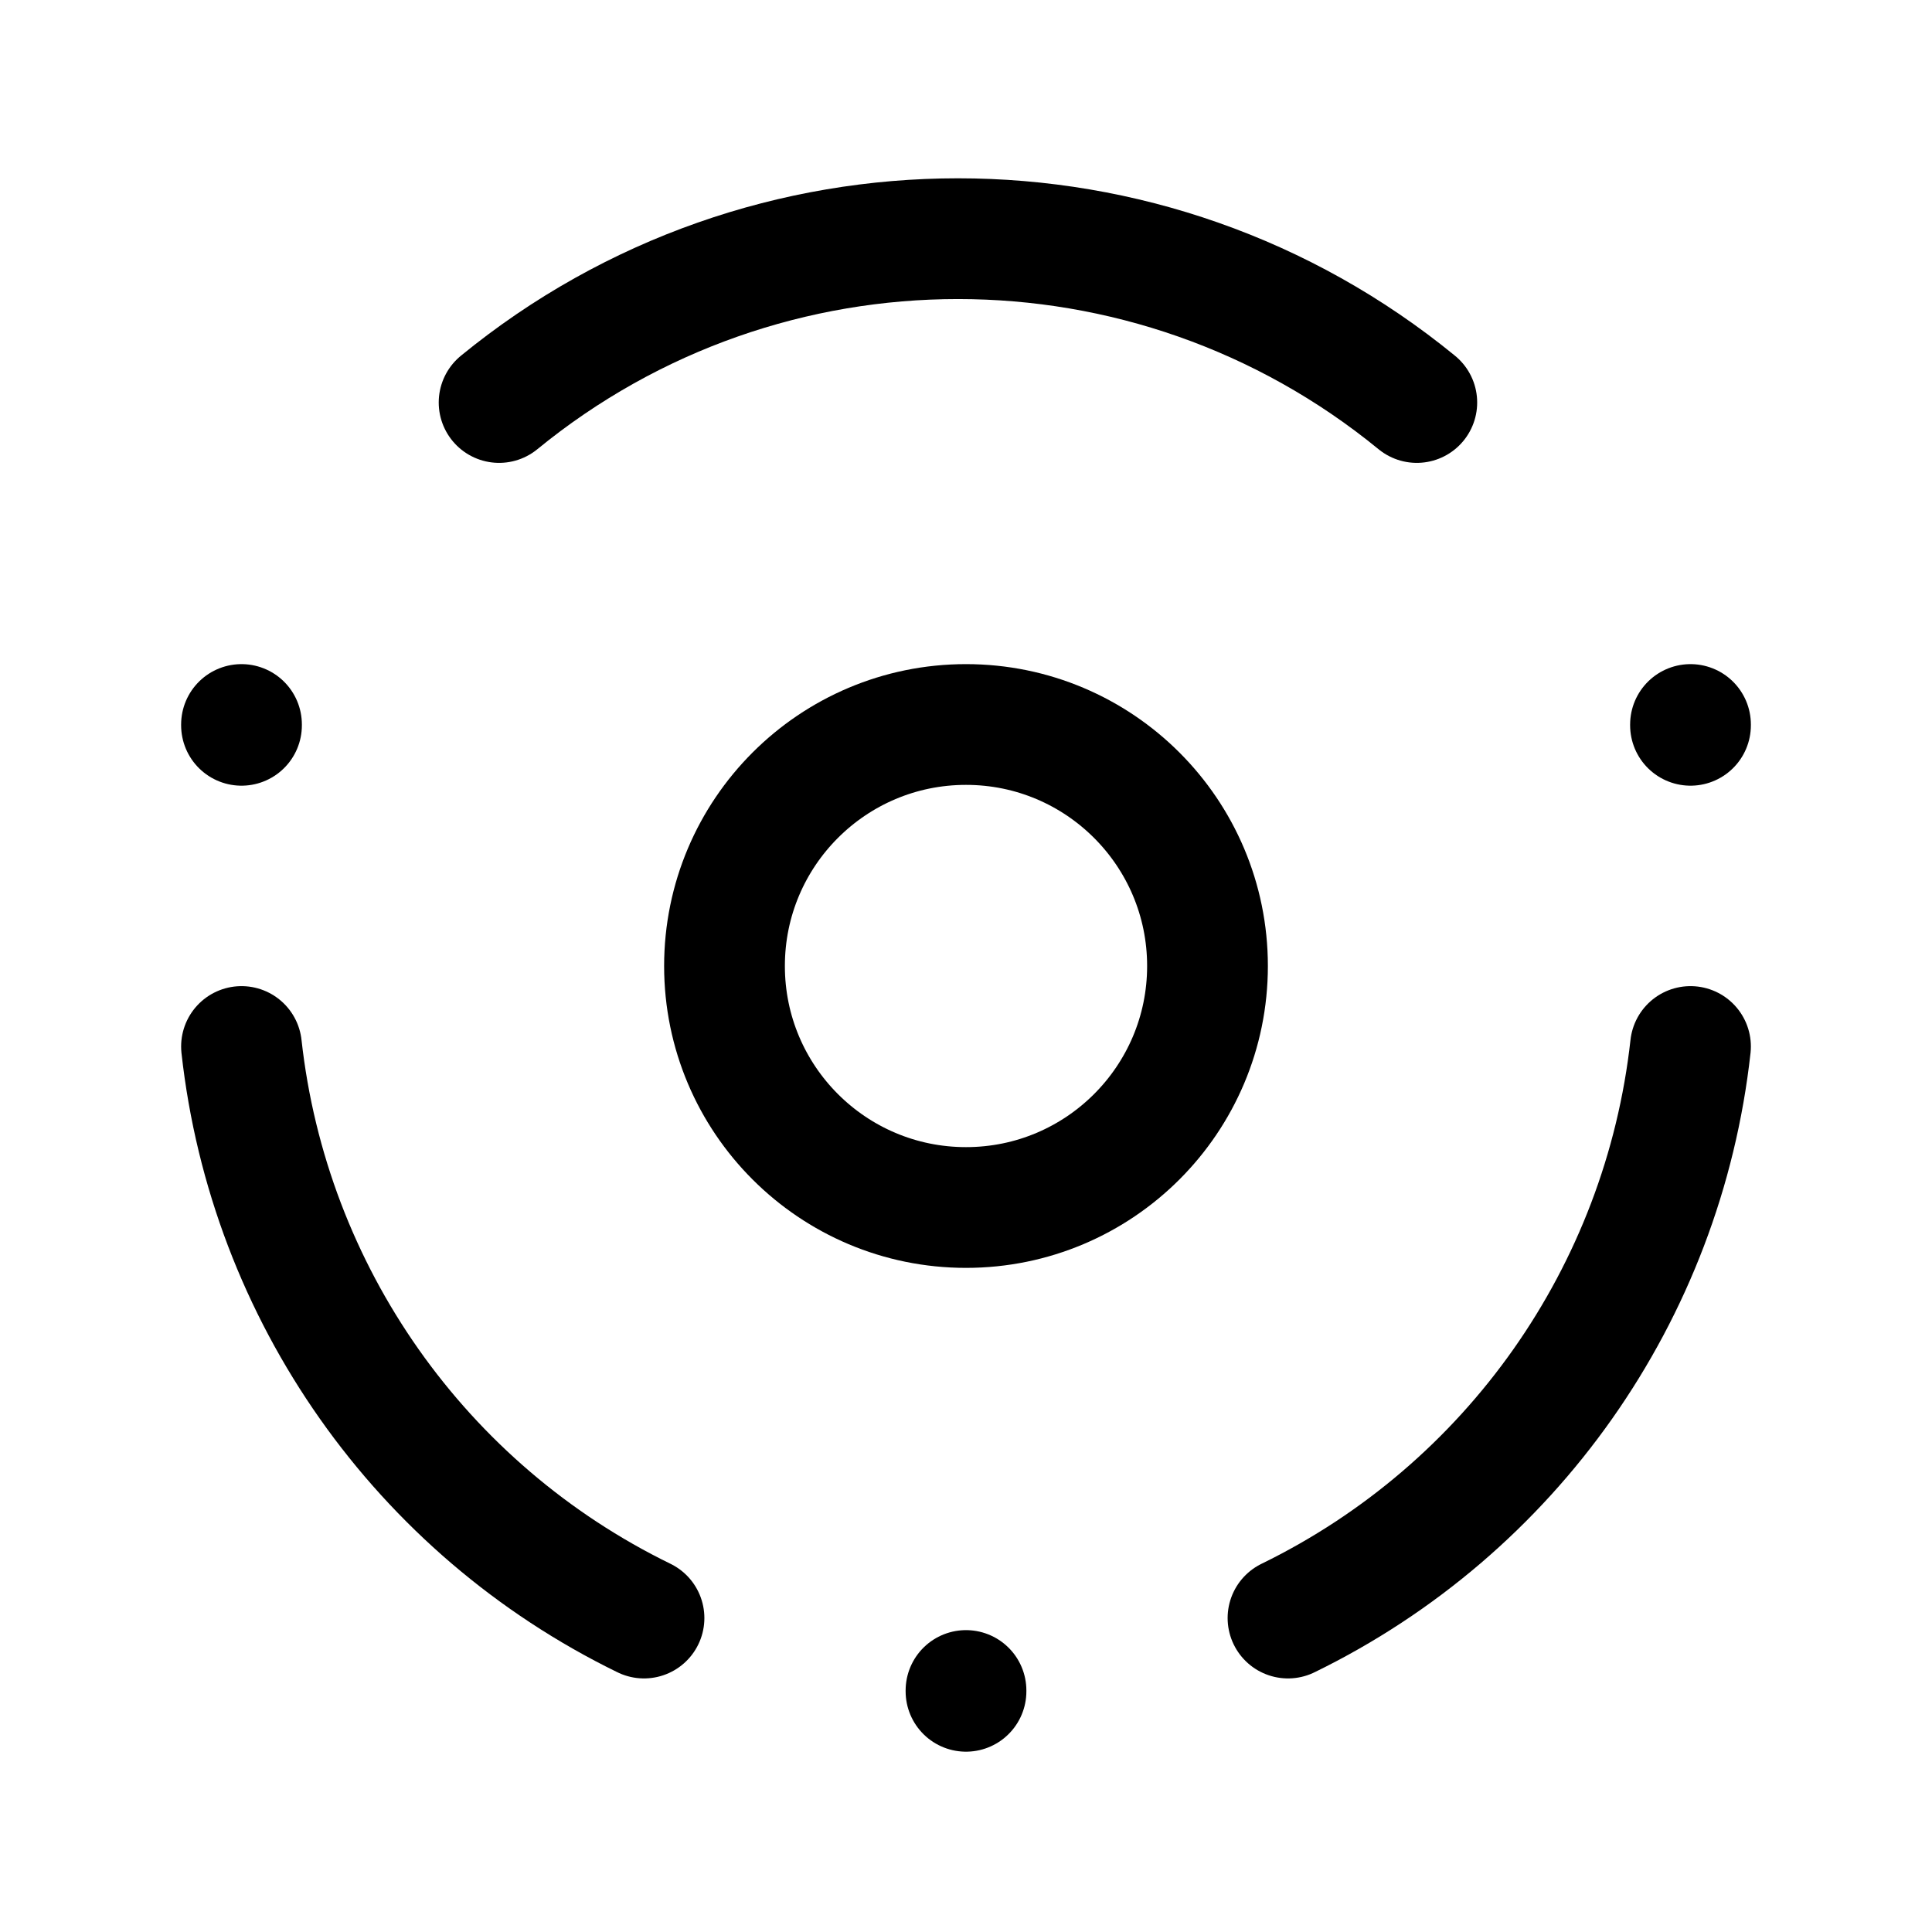
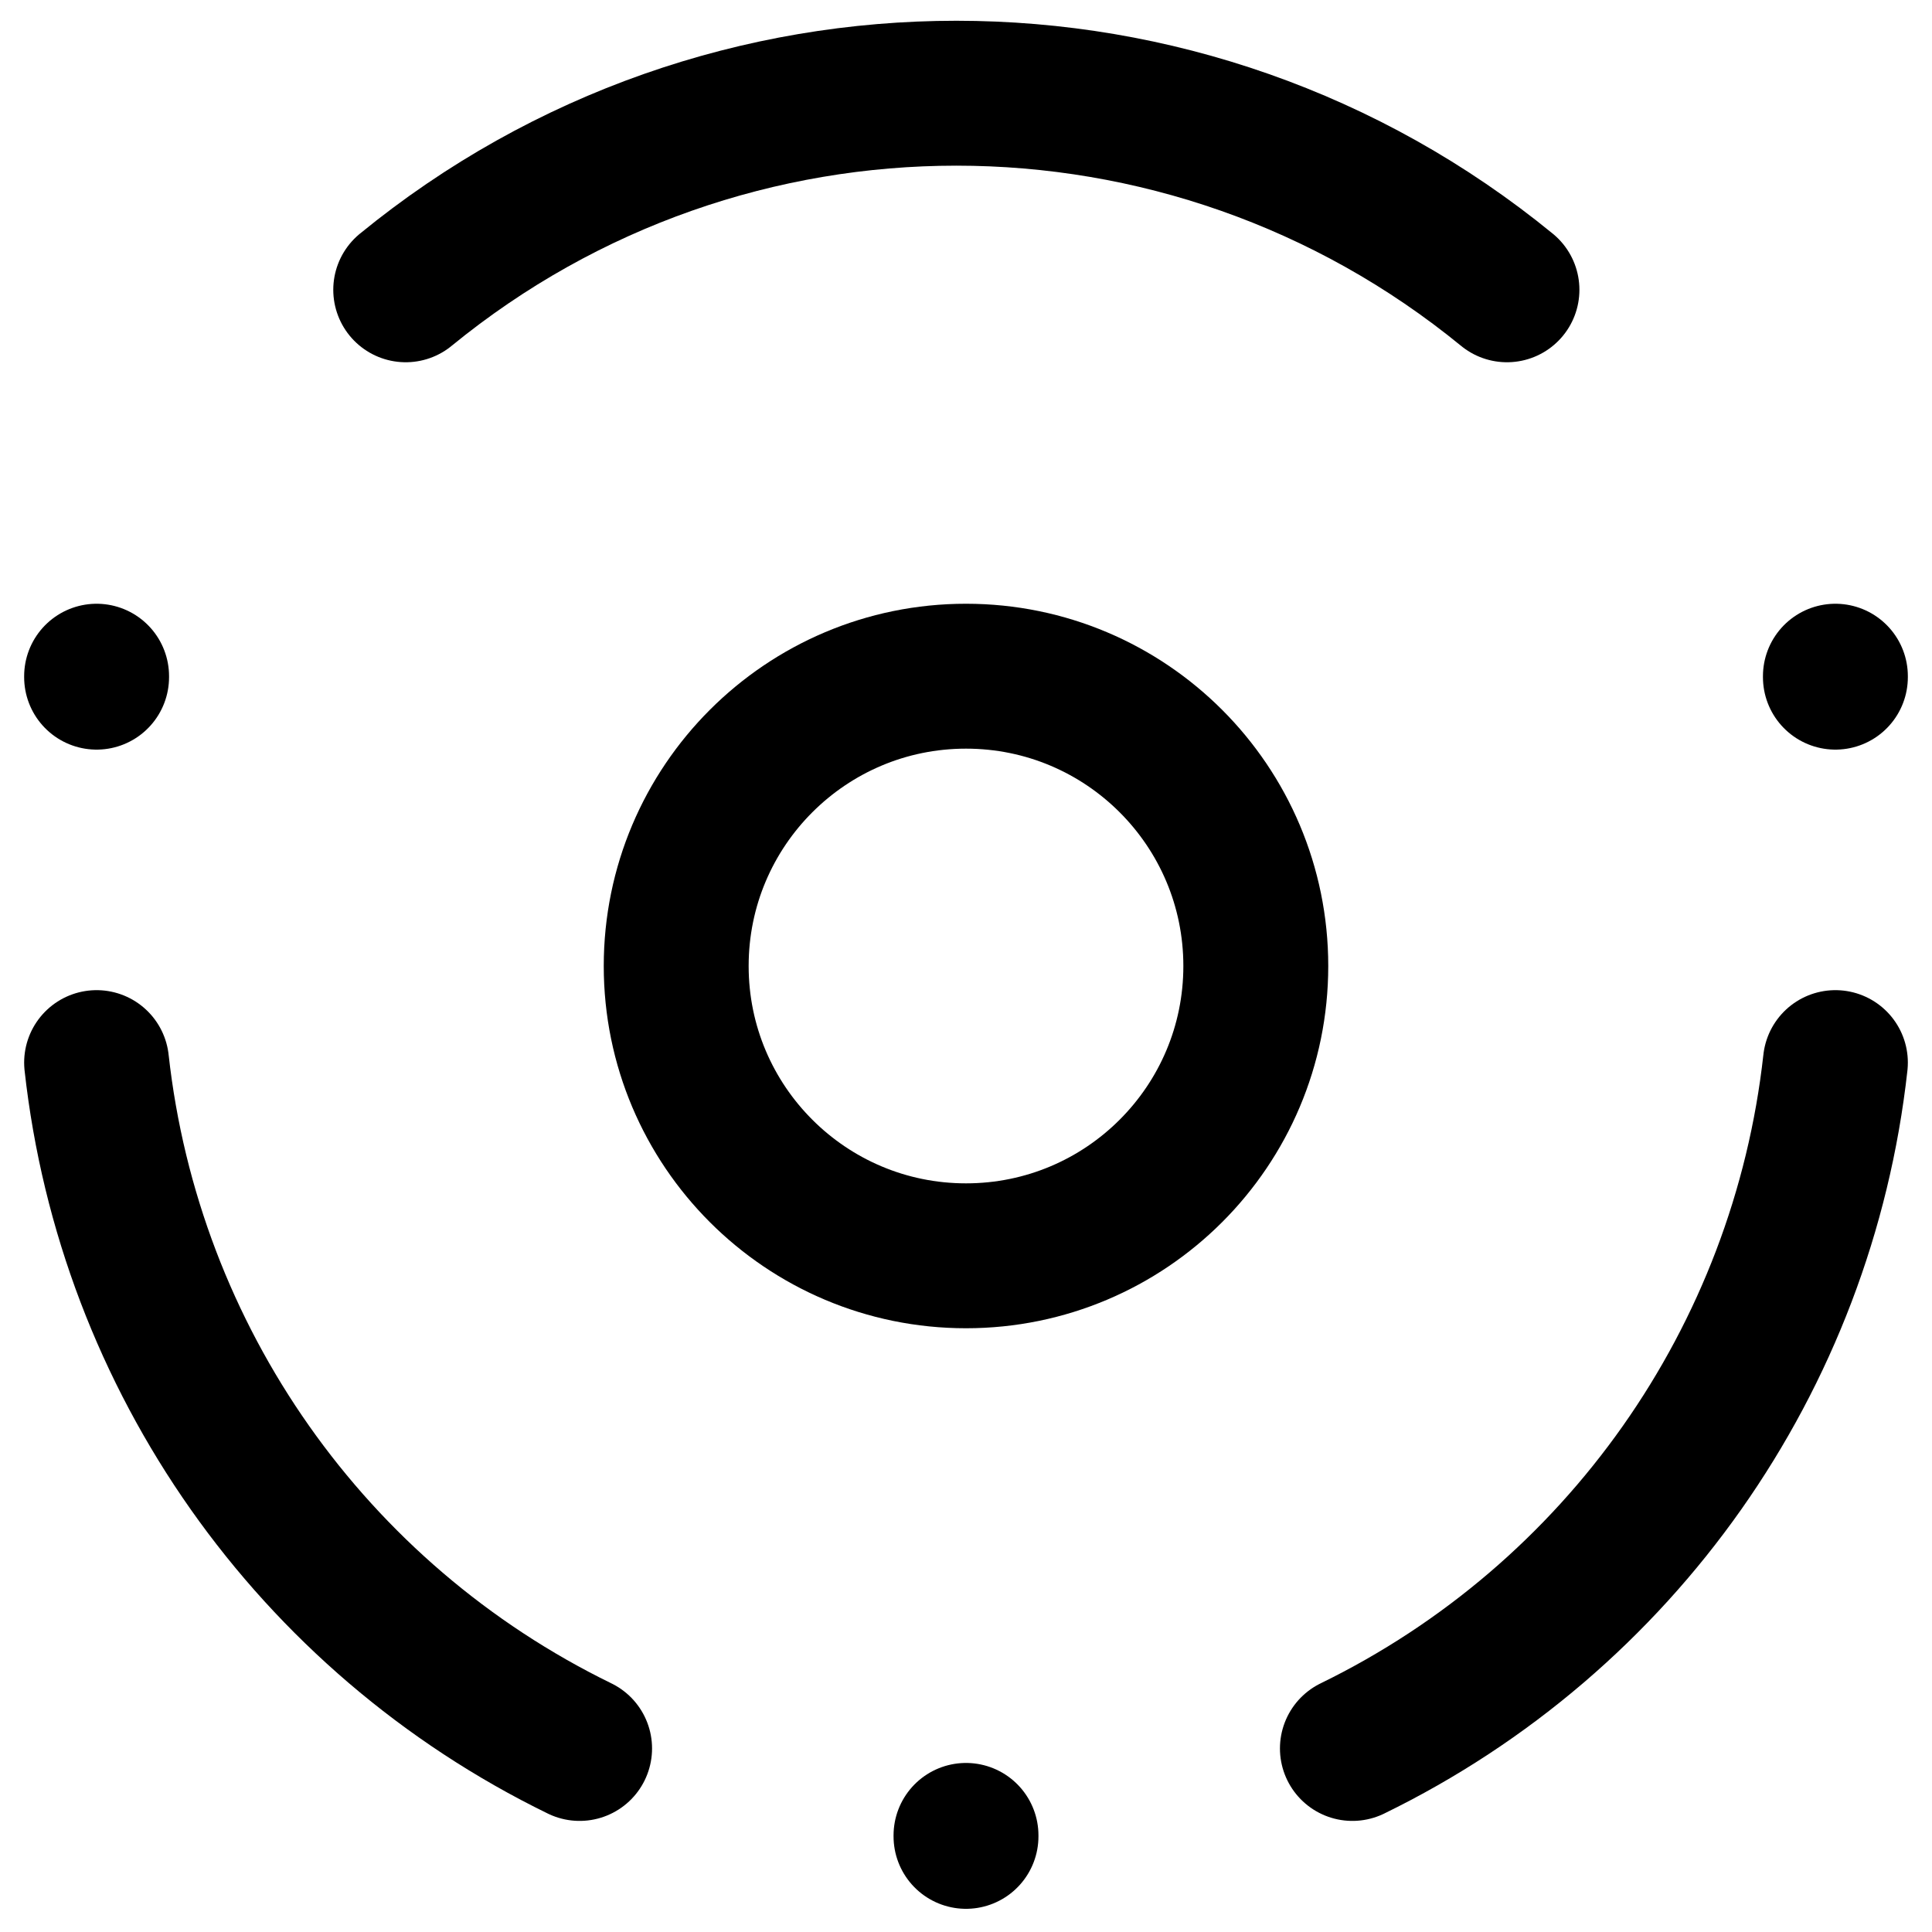
- <svg xmlns="http://www.w3.org/2000/svg" viewBox="0 0 24 24" stroke-width="1.5" stroke="currentColor" fill="none" stroke-linecap="round" stroke-linejoin="round">
+ <svg xmlns="http://www.w3.org/2000/svg" viewBox="2 2 20 20" stroke-width="1.5" stroke="currentColor" fill="none" stroke-linecap="round" stroke-linejoin="round">
  <circle cx="12" cy="12" r="3" />
  <line x1="12" y1="21" x2="12" y2="21.01" />
  <line x1="3" y1="9" x2="3" y2="9.01" />
  <line x1="21" y1="9" x2="21" y2="9.01" />
  <path d="M8 20.1a9 9 0 0 1 -5 -7.1" />
  <path d="M16 20.1a9 9 0 0 0 5 -7.1" />
  <path d="M6.2 5a9 9 0 0 1 11.4 0" />
</svg>
